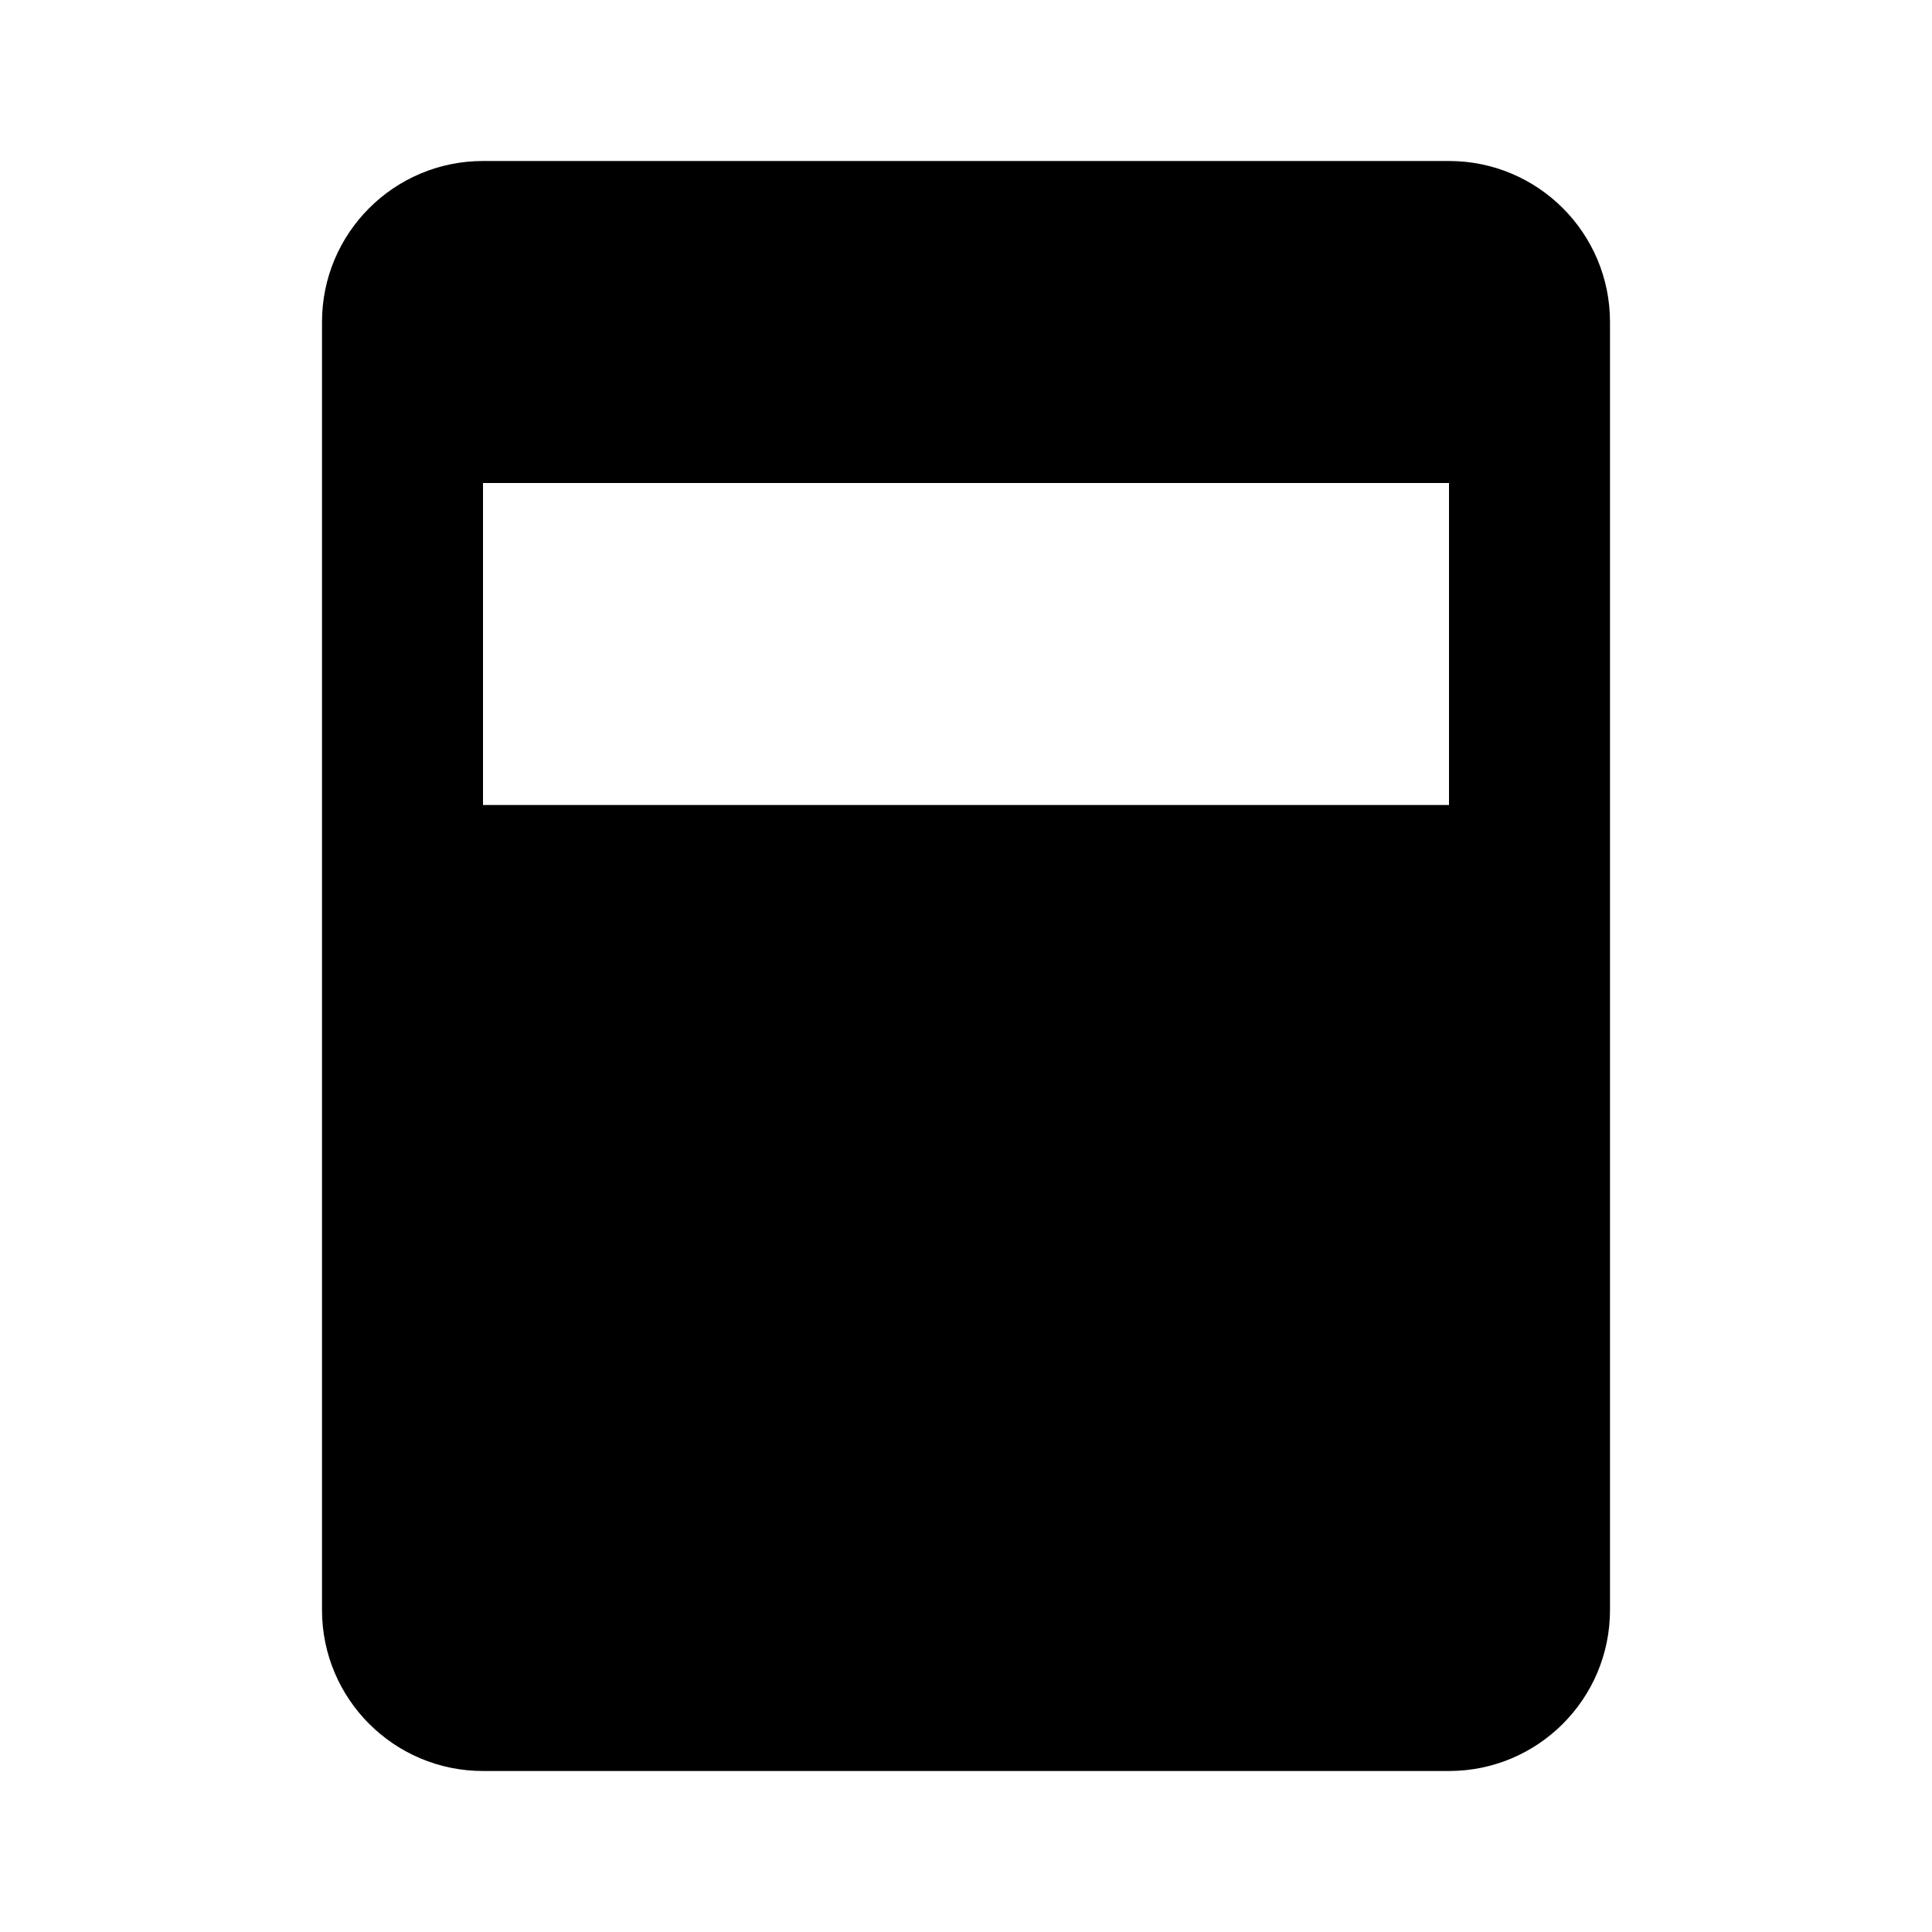
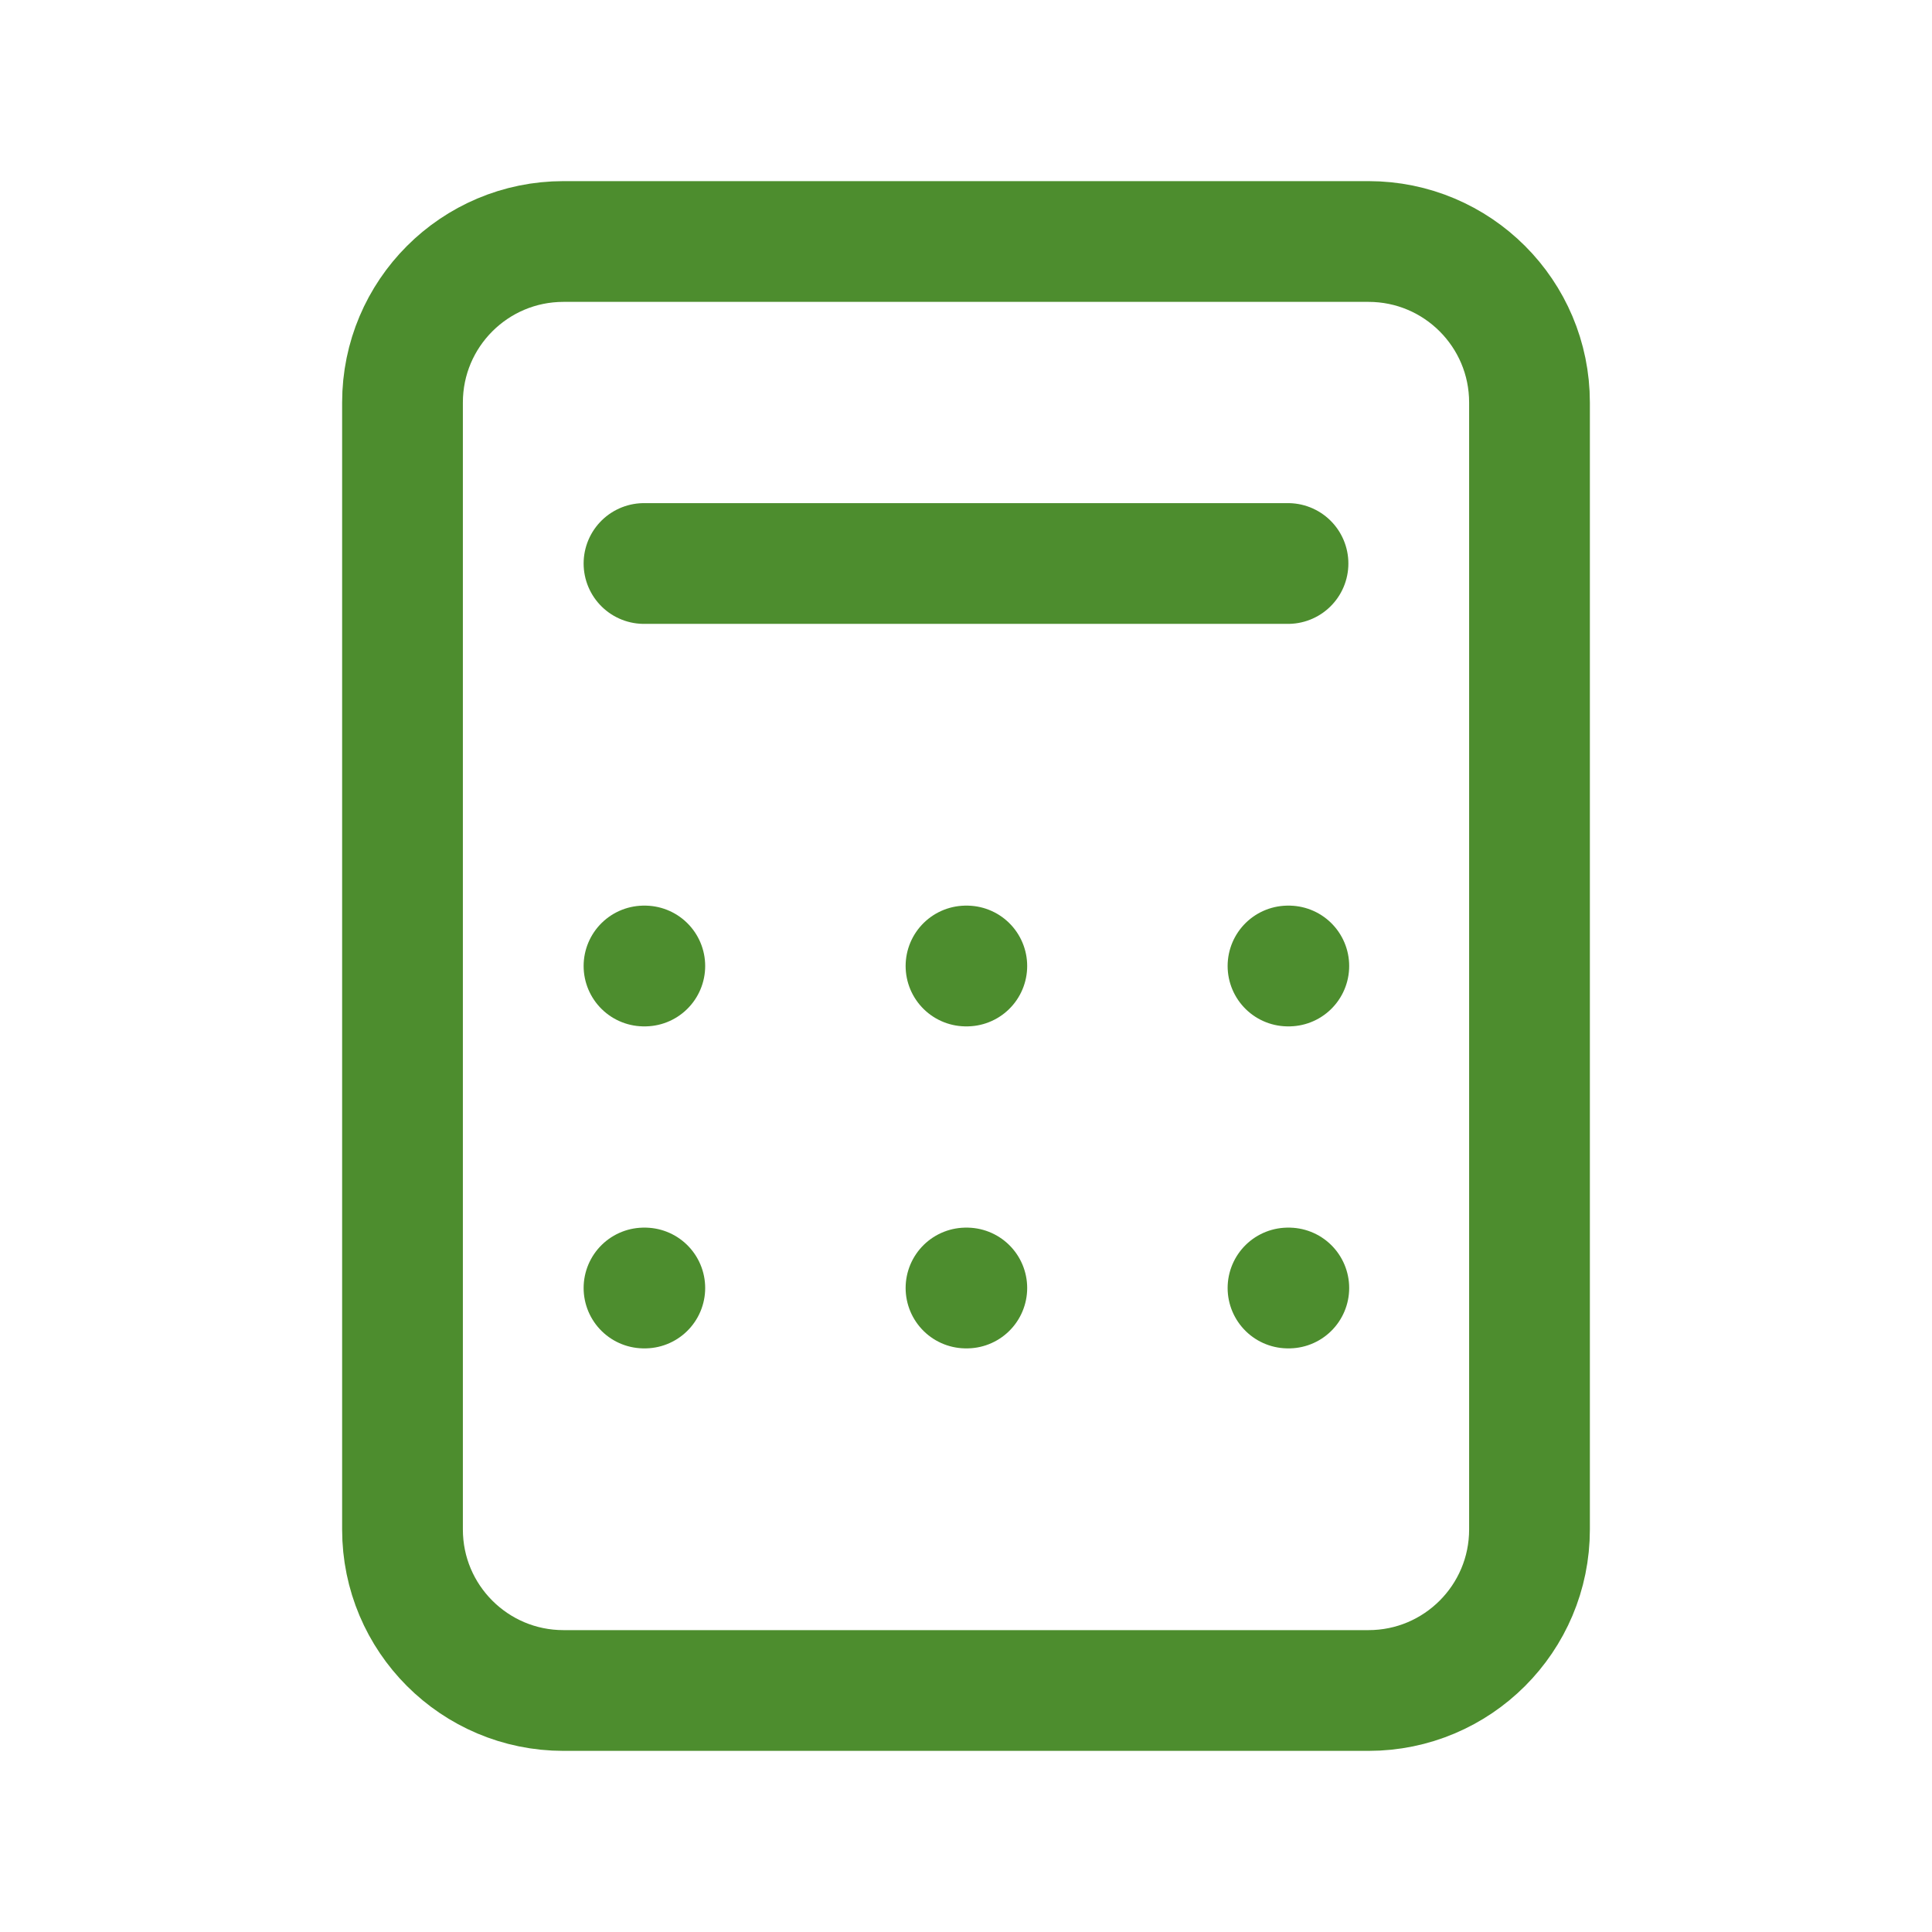
- <svg xmlns="http://www.w3.org/2000/svg" viewBox="0 0 24 24">
-   <path fill="currentColor" d="M6 2h12a2 2 0 0 1 2 2v16a2 2 0 0 1-2 2H6a2 2 0 0 1-2-2V4a2 2 0 0 1 2-2Zm0 4v4h12V6H6Zm2 7h2v2H8v-2Zm4 0h2v2h-2v-2Zm4 0h2v2h-2v-2ZM8 17h2v2H8v-2Zm4 0h2v2h-2v-2Zm4 0h2v2h-2v-2Z" />
+ <svg xmlns="http://www.w3.org/2000/svg" viewBox="0 0 24 24" fill="none" stroke="#4d8d2e" stroke-width="1.5" stroke-linecap="round" stroke-linejoin="round">
+   <rect x="5" y="3" width="14" height="18" rx="2" />
+   <path d="M8 7h8M8 12h.01M12 12h.01M16 12h.01M8 16h.01M12 16h.01M16 16h.01" />
</svg>
